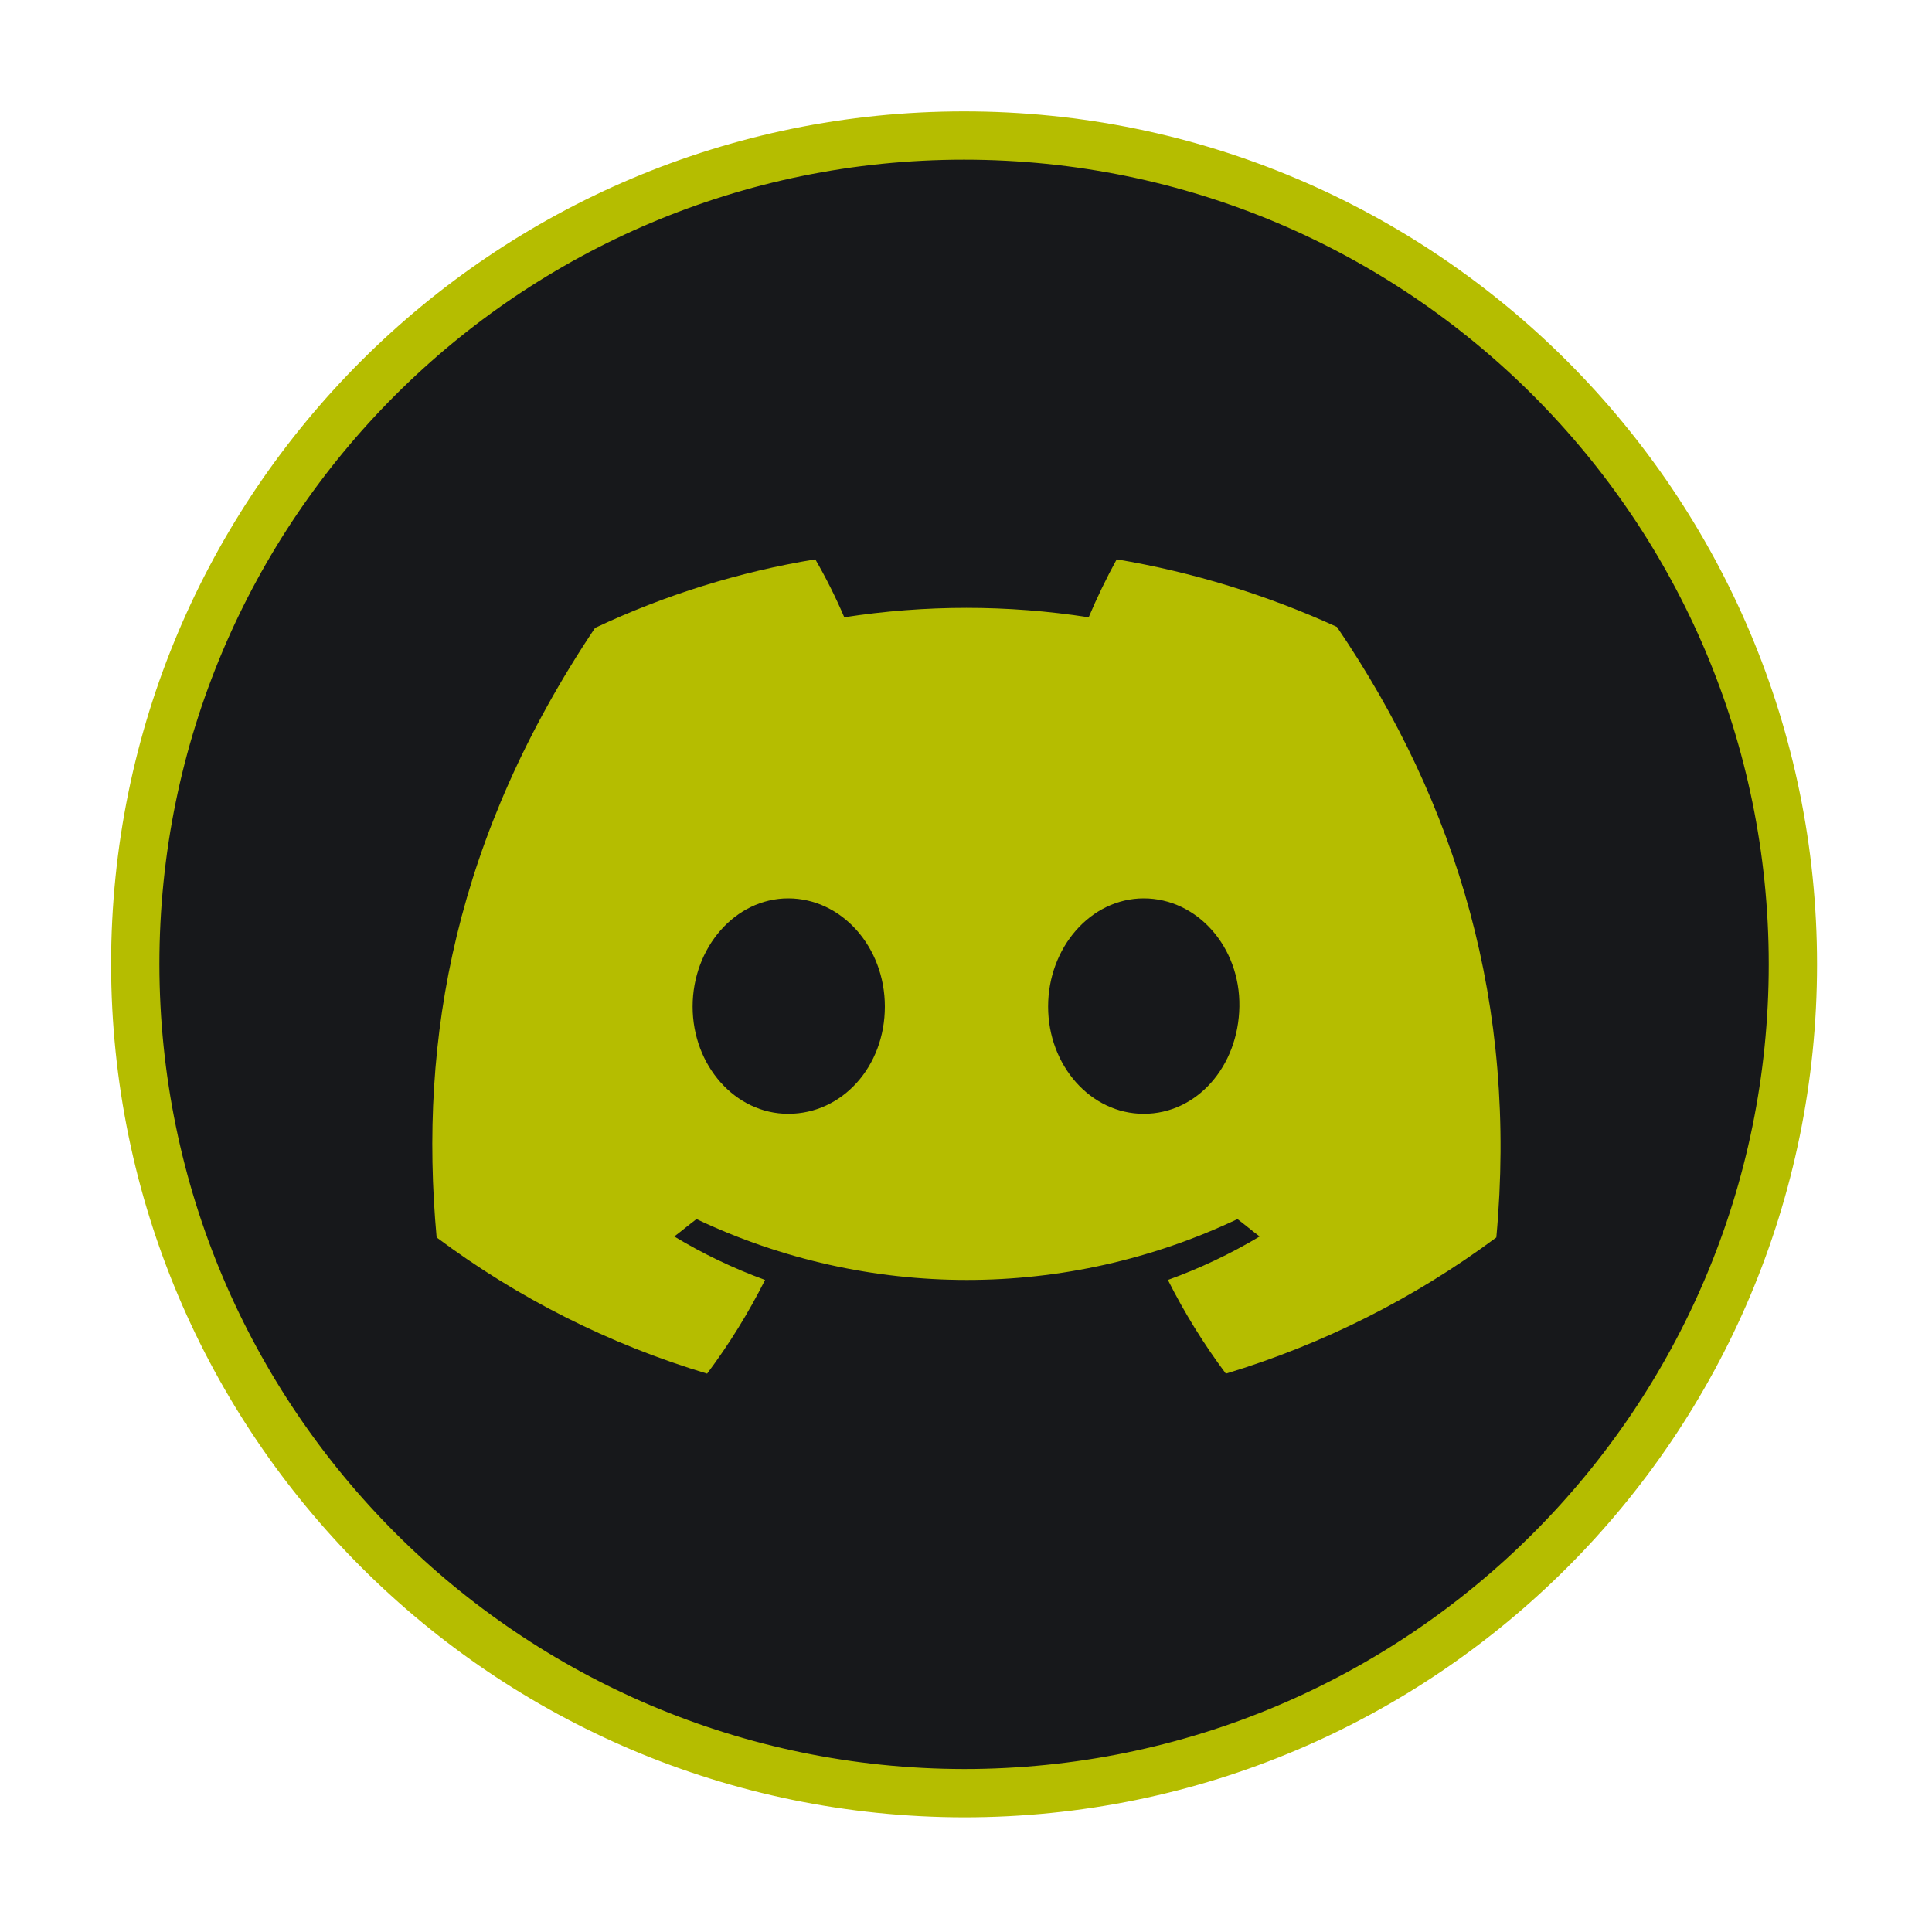
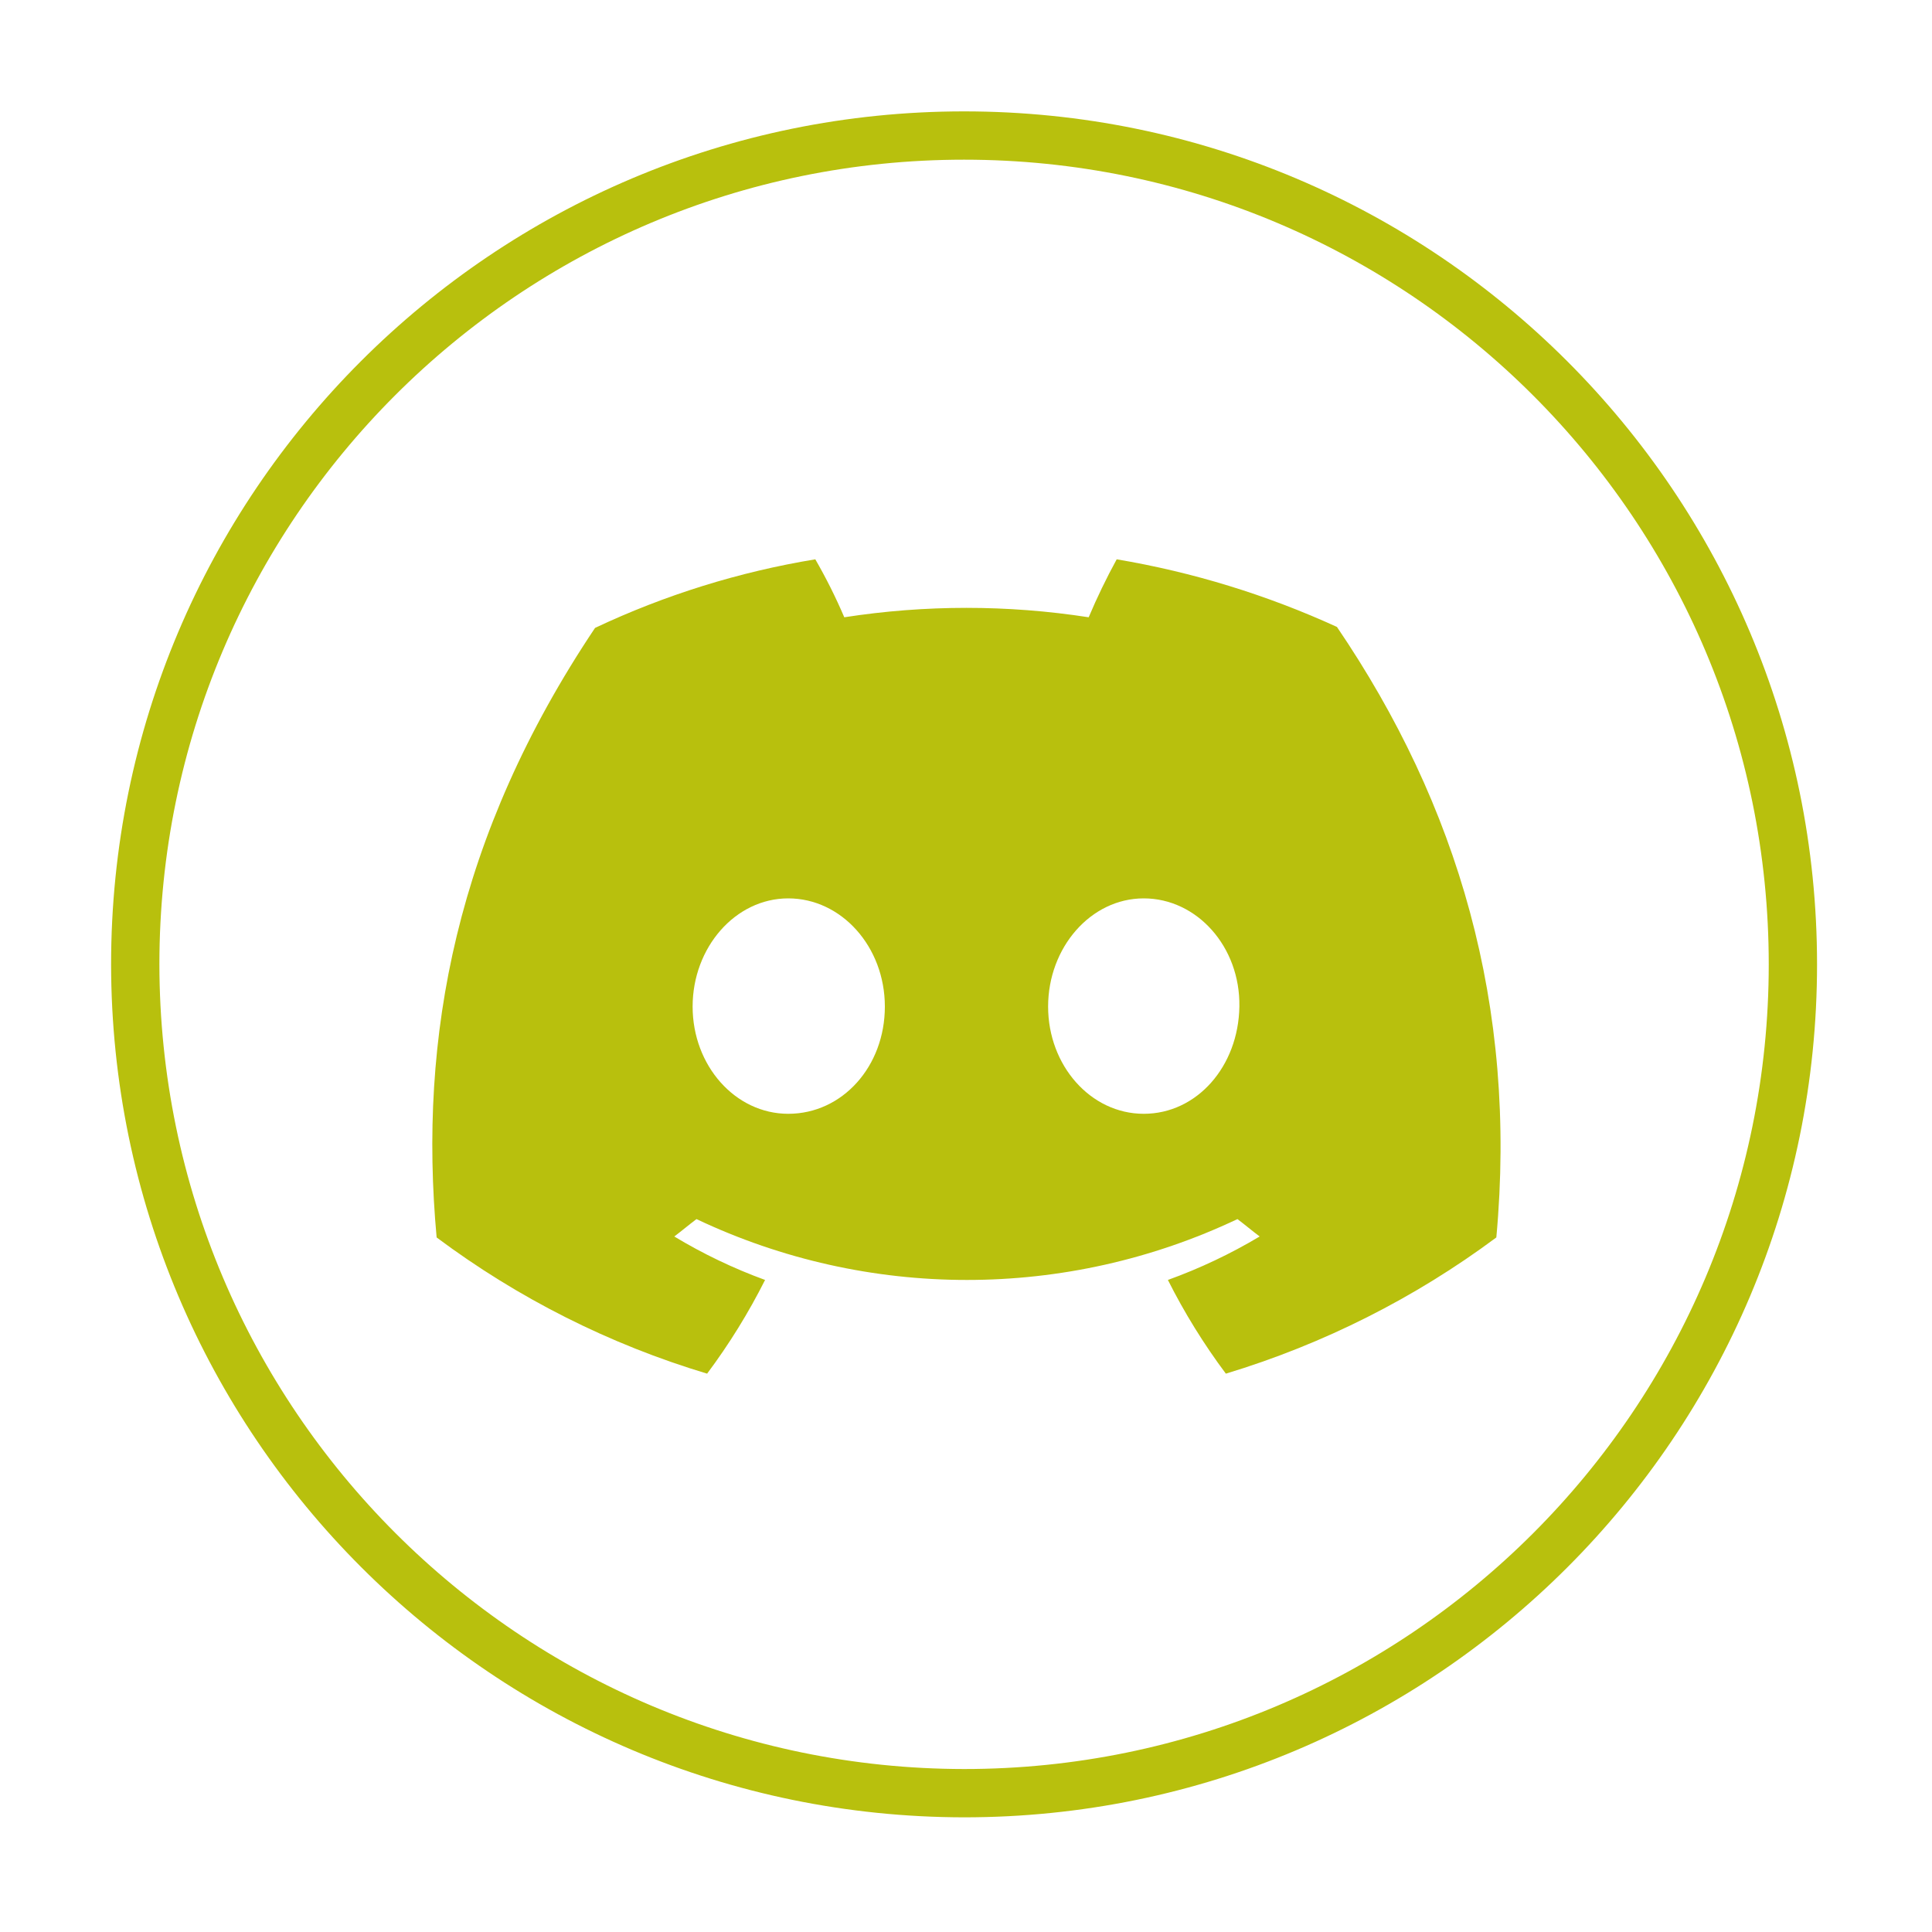
<svg xmlns="http://www.w3.org/2000/svg" id="Layer_1" data-name="Layer 1" viewBox="00 00 200 200">
  <defs>
    <style>
-             .cls-1{fill:#17181b;stroke:#b5bd00;stroke-miterlimit:10;stroke-width:5px;}.cls-2{fill:#b5bd00;}.cls-3{fill:none;}
+             .cls-1{fill:none;stroke:#b8c00d;stroke-miterlimit:10;stroke-width:5px;}.cls-2{fill:#b8c00d;}.cls-3{fill:none;}
        </style>
  </defs>
  <path class="cls-1" d="M46,94a85.8,85.8,0,1,1,85.8,85.8h0A85.91,85.91,0,0,1,46,94Z" transform="translate(-32 5.83)" />
  <path class="cls-2" d="M170.4,59.07a91.2,91.2,0,0,0-22.8-7,66.25,66.25,0,0,0-2.9,6,82.55,82.55,0,0,0-25.3,0,56,56,0,0,0-3-6,86.3,86.3,0,0,0-22.8,7.1c-14.4,21.5-18.3,42.4-16.4,63.1a90,90,0,0,0,28,14.1,65,65,0,0,0,6-9.7,54.1,54.1,0,0,1-9.4-4.5c.8-.6,1.5-1.2,2.3-1.8a65.37,65.37,0,0,0,56,0c.8.6,1.5,1.2,2.3,1.8a55,55,0,0,1-9.5,4.5,65,65,0,0,0,6,9.7,91.11,91.11,0,0,0,28-14.1C189.1,98.27,182.9,77.47,170.4,59.07Zm-56.8,50.4c-5.5,0-9.9-5-9.9-11.1s4.4-11.2,9.9-11.2,10,5,10,11.2S119.2,109.47,113.6,109.47Zm36.8,0c-5.5,0-9.9-5-9.9-11.1s4.4-11.2,9.9-11.2,10,5,9.9,11.2S155.9,109.47,150.4,109.47Z" transform="translate(-32 5.83)" />
  <rect class="cls-3" width="200" height="200" />
</svg>
